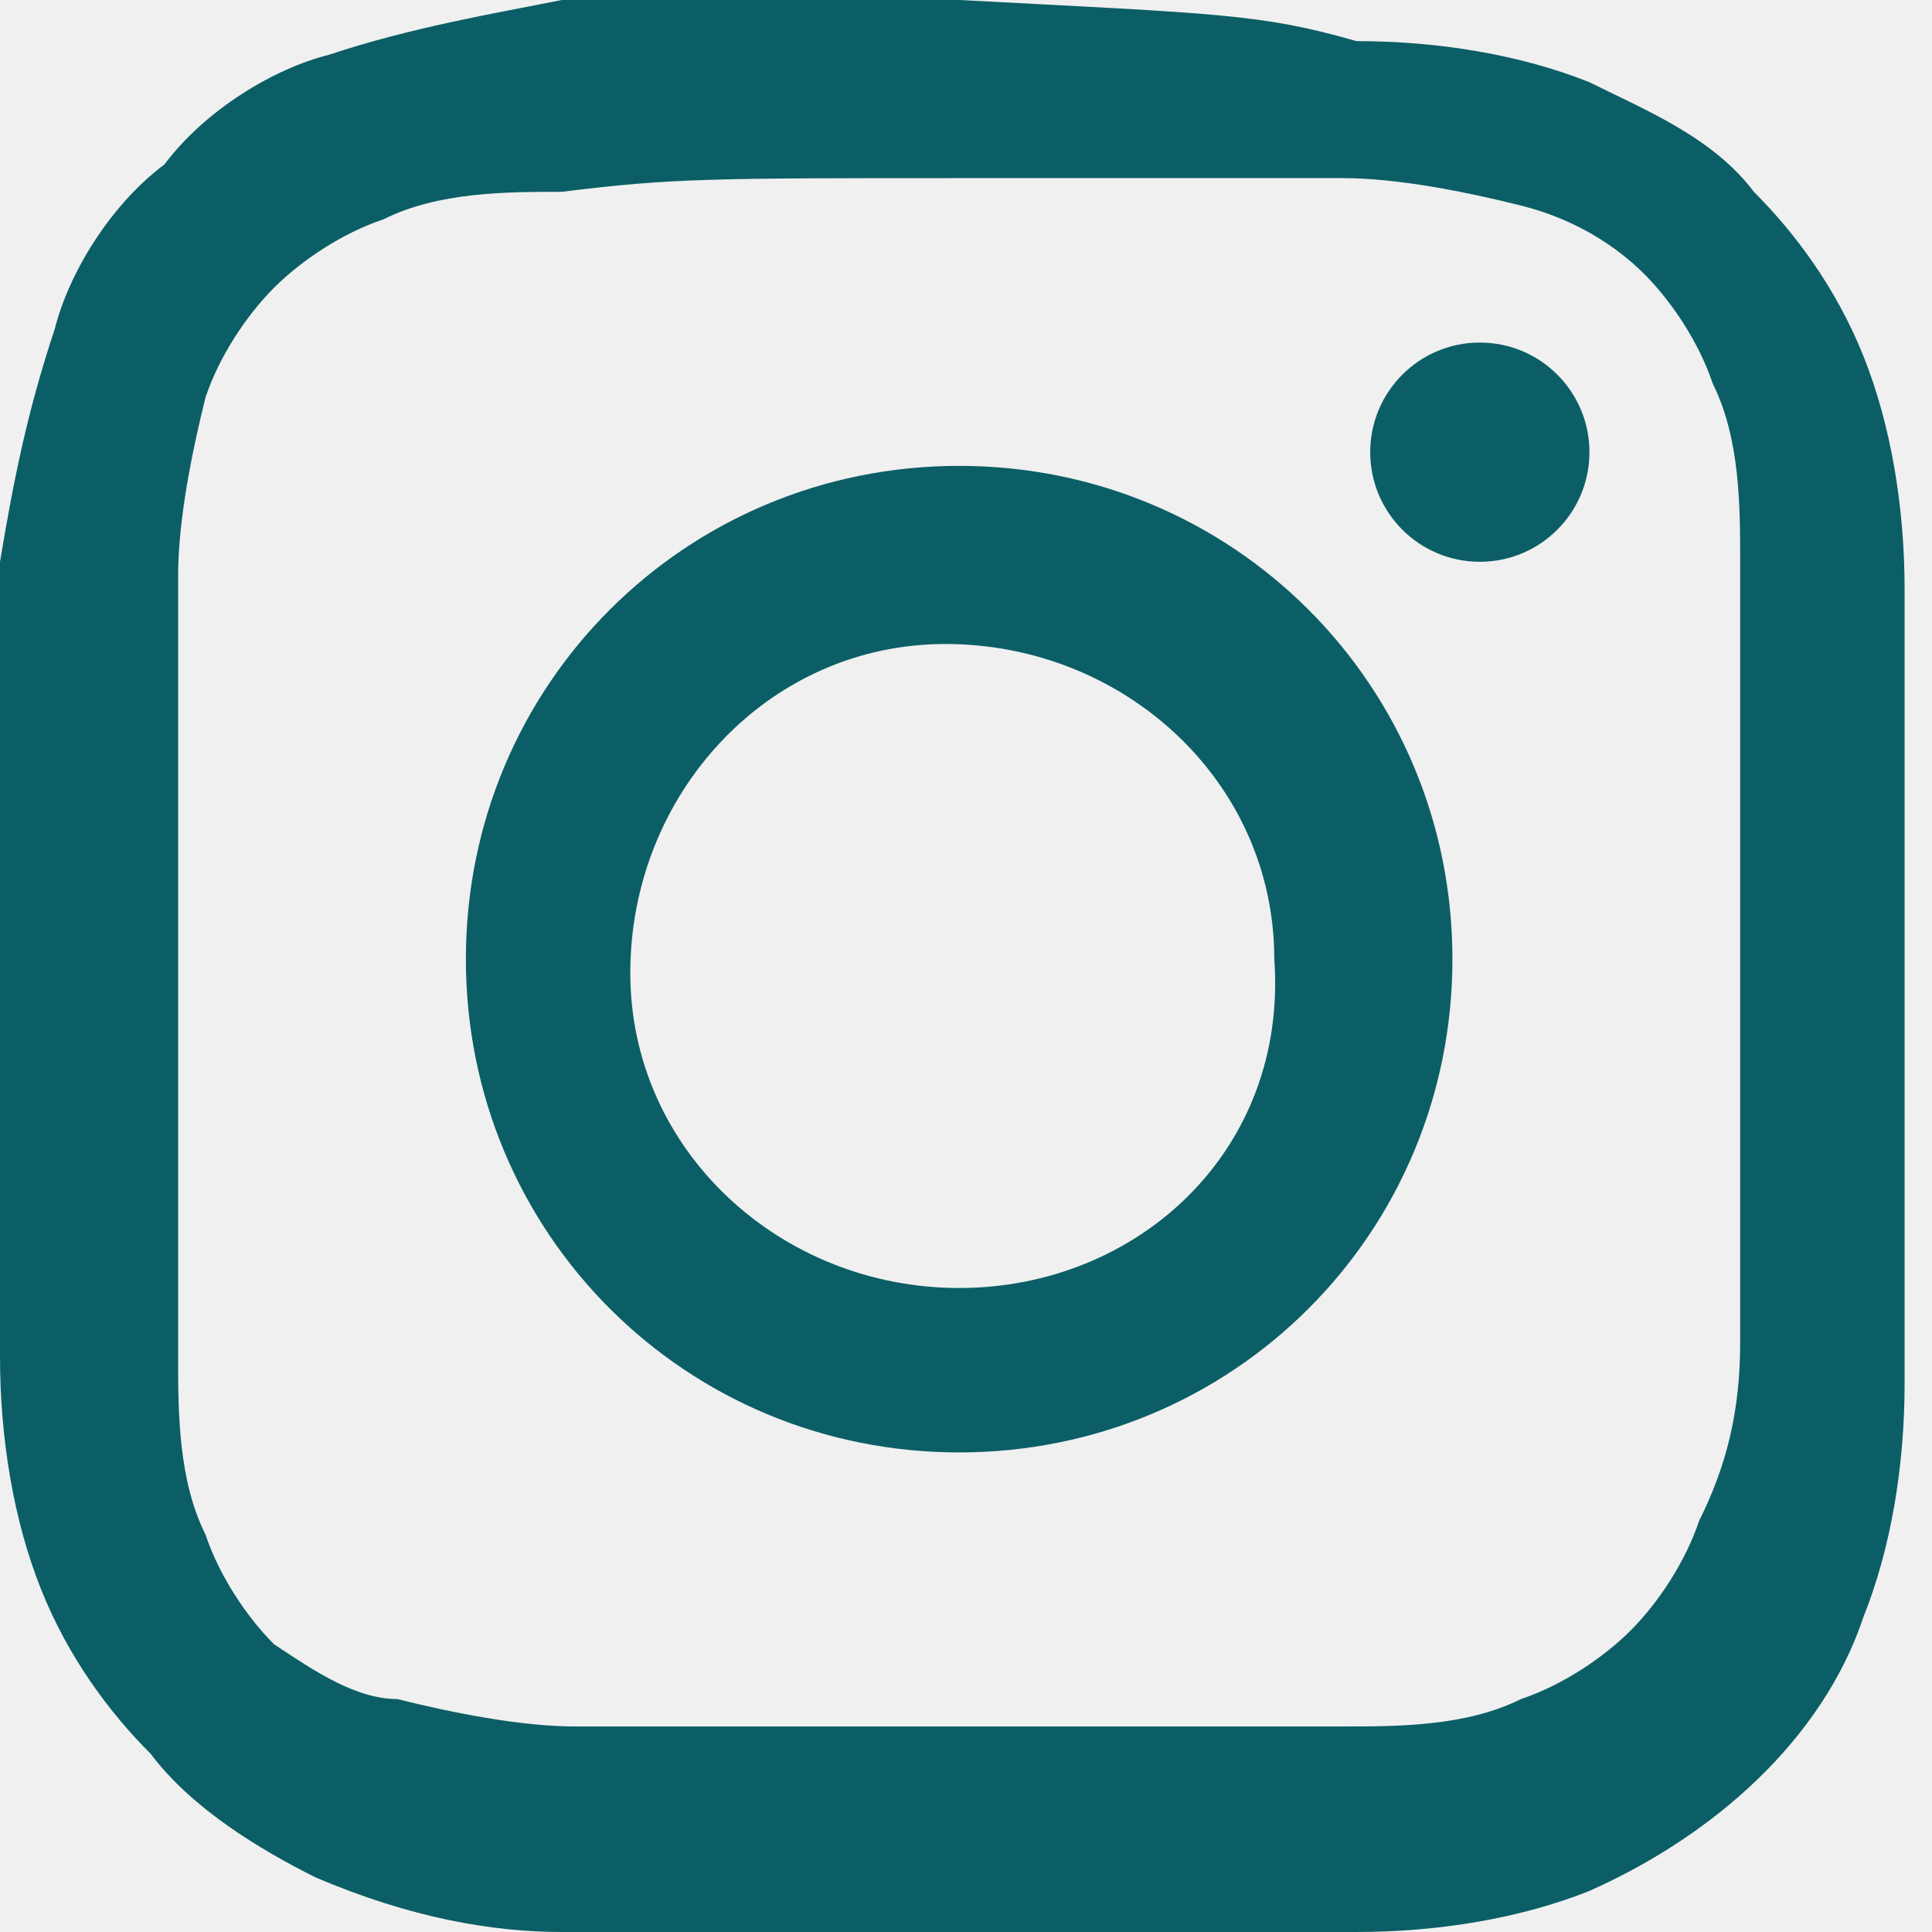
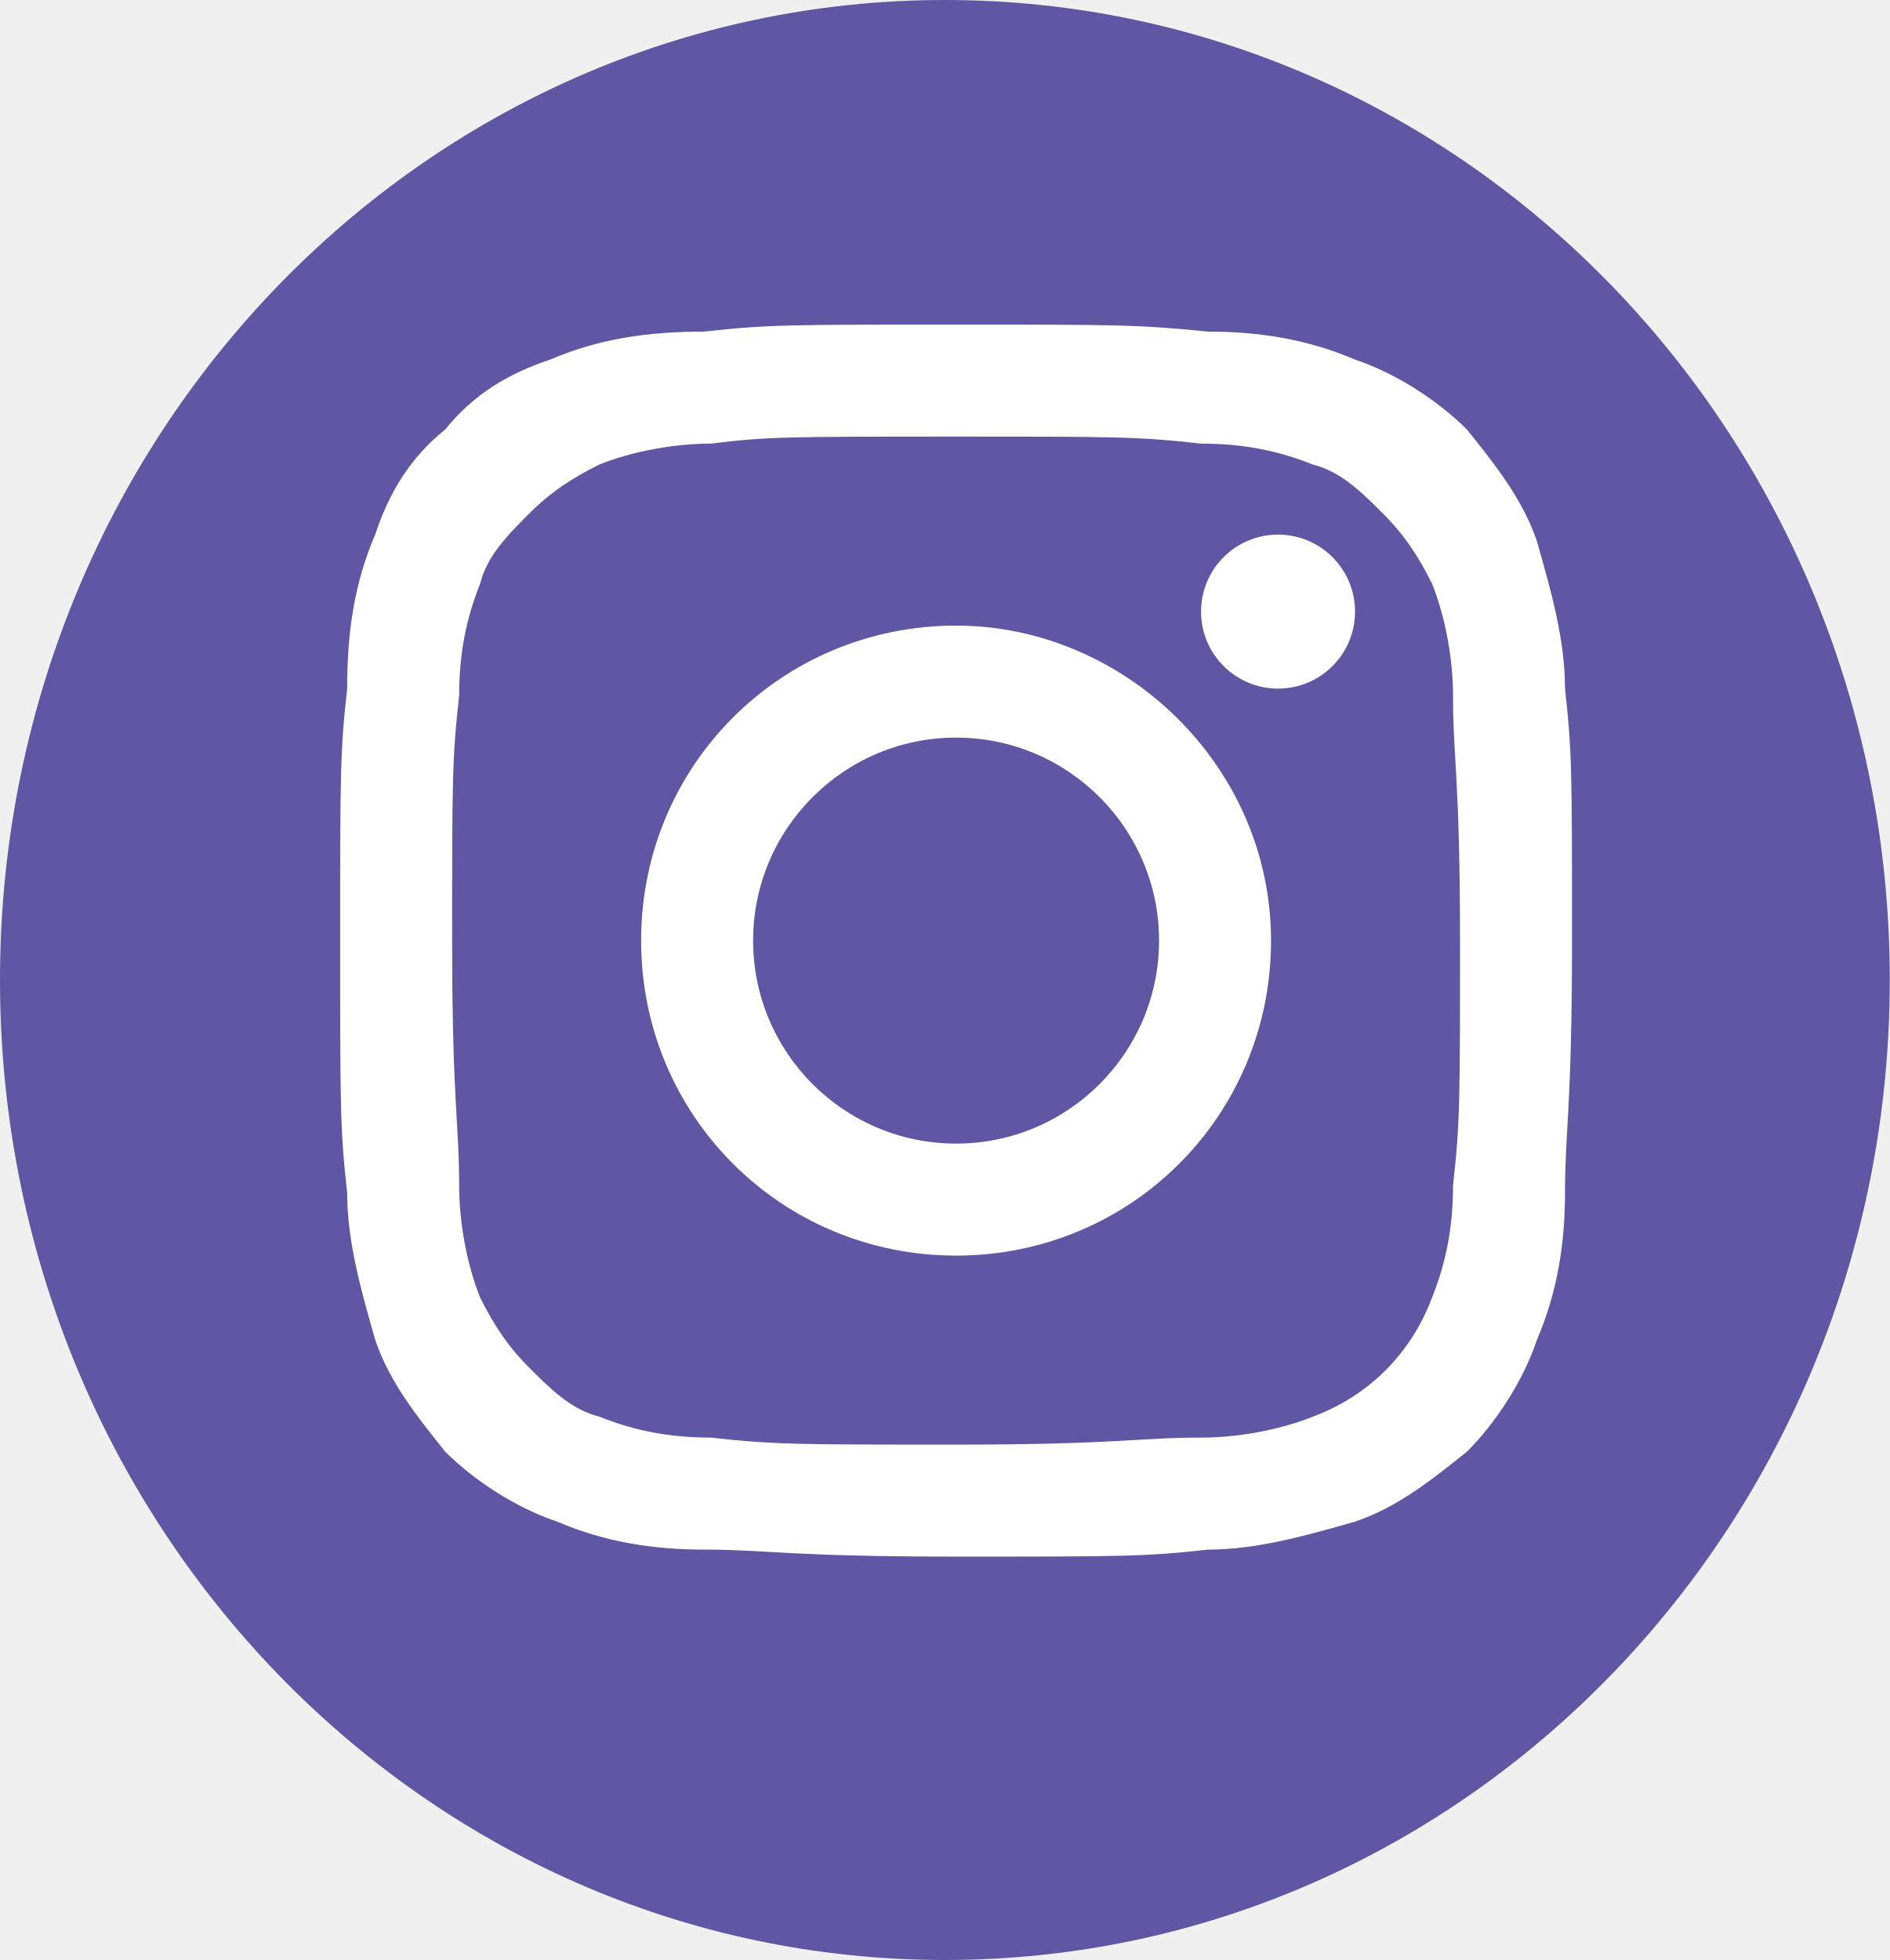
- <svg xmlns="http://www.w3.org/2000/svg" version="1.1" id="Layer_1" x="0px" y="0px" viewBox="0 0 14.1 14.1" style="enable-background:new 0 0 14.1 14.1;" xml:space="preserve">
+ <svg xmlns="http://www.w3.org/2000/svg" version="1.1" id="Layer_1" x="0px" y="0px" viewBox="0 0 27 28" style="enable-background:new 0 0 27 28;" xml:space="preserve">
  <style type="text/css">
- 	.st0{fill:#0C5E66;}
+ 	.st0{fill:#5F57A4;}
+ 	.st1{fill:#FFFFFF;}
</style>
-   <path class="st0" d="M7,1.3c1.9,0,2.1,0,2.8,0c0.4,0,0.9,0.1,1.3,0.2C11.5,1.6,11.8,1.8,12,2s0.4,0.5,0.5,0.8  c0.2,0.4,0.2,0.9,0.2,1.3c0,0.7,0,1,0,2.9s0,2.1,0,2.8c0,0.5-0.1,0.9-0.3,1.3c-0.1,0.3-0.3,0.6-0.5,0.8s-0.5,0.4-0.8,0.5  c-0.4,0.2-0.9,0.2-1.3,0.2c-0.7,0-1,0-2.8,0s-2.1,0-2.8,0c-0.4,0-0.9-0.1-1.3-0.2c-0.3,0-0.6-0.2-0.9-0.4c-0.2-0.2-0.4-0.5-0.5-0.8  c-0.2-0.4-0.2-0.9-0.2-1.3c0-0.7,0-1,0-2.8s0-2.1,0-2.9c0-0.4,0.1-0.9,0.2-1.3C1.6,2.6,1.8,2.3,2,2.1s0.5-0.4,0.8-0.5  c0.4-0.2,0.9-0.2,1.3-0.2C4.9,1.3,5.2,1.3,7,1.3 M7,0C5.1,0,4.9,0,4.1,0C3.6,0.1,3,0.2,2.4,0.4C2,0.5,1.5,0.8,1.2,1.2  C0.8,1.5,0.5,2,0.4,2.4C0.2,3,0.1,3.5,0,4.1c0,0.8,0,1,0,2.9s0,2.2,0,2.9c0,0.6,0.1,1.2,0.3,1.7s0.5,0.9,0.8,1.2  c0.3,0.4,0.8,0.7,1.2,0.9C3,14,3.6,14.1,4.1,14.1c0.8,0,1,0,2.9,0s2.2,0,2.9,0c0.6,0,1.2-0.1,1.7-0.3c0.9-0.4,1.7-1.1,2-2  c0.2-0.5,0.3-1.1,0.3-1.7c0-0.8,0-1,0-2.9s0-2.1,0-2.9c0-0.6-0.1-1.2-0.3-1.7s-0.5-0.9-0.8-1.2C12.5,1,12,0.8,11.6,0.6  c-0.5-0.2-1.1-0.3-1.7-0.3C9.2,0.1,8.9,0.1,7,0L7,0z" />
-   <path class="st0" d="M7,3.4C5,3.4,3.4,5,3.4,7S5,10.6,7,10.6S10.6,9,10.6,7l0,0C10.6,5,9,3.4,7,3.4z M7,9.4c-1.3,0-2.4-1-2.4-2.3  s1-2.4,2.3-2.4s2.4,1,2.4,2.3l0,0C9.4,8.4,8.3,9.4,7,9.4L7,9.4z" />
-   <circle class="st0" cx="10.8" cy="3.3" r="0.8" />
+   <g id="Group_1082" transform="translate(-269 -4774)">
+     <ellipse id="Ellipse_9" class="st0" cx="282.5" cy="4788" rx="13.5" ry="14" />
+     <g id="Group_130" transform="translate(273.86 4778.637)">
+       <path id="Path_35" class="st1" d="M8.8,1.6c2.3,0,2.6,0,3.5,0.1c0.6,0,1.1,0.1,1.6,0.3c0.4,0.1,0.7,0.4,1,0.7    c0.3,0.3,0.5,0.6,0.7,1c0.2,0.5,0.3,1.1,0.3,1.6c0,0.9,0.1,1.2,0.1,3.5s0,2.6-0.1,3.5c0,0.6-0.1,1.1-0.3,1.6    c-0.3,0.8-0.9,1.4-1.7,1.7c-0.5,0.2-1.1,0.3-1.6,0.3c-0.9,0-1.2,0.1-3.5,0.1s-2.6,0-3.5-0.1c-0.6,0-1.1-0.1-1.6-0.3    c-0.4-0.1-0.7-0.4-1-0.7c-0.3-0.3-0.5-0.6-0.7-1c-0.2-0.5-0.3-1.1-0.3-1.6c0-0.9-0.1-1.2-0.1-3.5s0-2.6,0.1-3.5    c0-0.6,0.1-1.1,0.3-1.6c0.1-0.4,0.4-0.7,0.7-1c0.3-0.3,0.6-0.5,1-0.7c0.5-0.2,1.1-0.3,1.6-0.3C6.1,1.6,6.4,1.6,8.8,1.6 M8.8,0    C6.4,0,6.1,0,5.2,0.1C4.4,0.1,3.7,0.2,3,0.5C2.4,0.7,1.9,1,1.5,1.5C1,1.9,0.7,2.4,0.5,3C0.2,3.7,0.1,4.4,0.1,5.2    C0,6.1,0,6.4,0,8.8s0,2.7,0.1,3.6c0,0.7,0.2,1.4,0.4,2.1c0.2,0.6,0.6,1.1,1,1.6c0.4,0.4,1,0.8,1.6,1c0.7,0.3,1.4,0.4,2.1,0.4    c0.9,0,1.2,0.1,3.6,0.1s2.7,0,3.6-0.1c0.7,0,1.4-0.2,2.1-0.4c0.6-0.2,1.1-0.6,1.6-1c0.4-0.4,0.8-1,1-1.6c0.3-0.7,0.4-1.4,0.4-2.1    c0-0.9,0.1-1.2,0.1-3.6s0-2.7-0.1-3.6c0-0.7-0.2-1.4-0.4-2.1c-0.2-0.6-0.6-1.1-1-1.6c-0.4-0.4-1-0.8-1.6-1    c-0.7-0.3-1.4-0.4-2.1-0.4C11.4,0,11.1,0,8.8,0L8.8,0z" />
+       <path id="Path_36" class="st1" d="M8.8,4.3c-2.5,0-4.5,2-4.5,4.5s2,4.5,4.5,4.5s4.5-2,4.5-4.5S11.2,4.3,8.8,4.3z M8.8,11.7    c-1.6,0-2.9-1.3-2.9-2.9c0-1.6,1.3-2.9,2.9-2.9c1.6,0,2.9,1.3,2.9,2.9C11.7,10.4,10.4,11.7,8.8,11.7C8.8,11.7,8.8,11.7,8.8,11.7    L8.8,11.7z" />
+       <circle id="Ellipse_7" class="st1" cx="13.4" cy="4.1" r="1.1" />
+     </g>
+   </g>
</svg>
